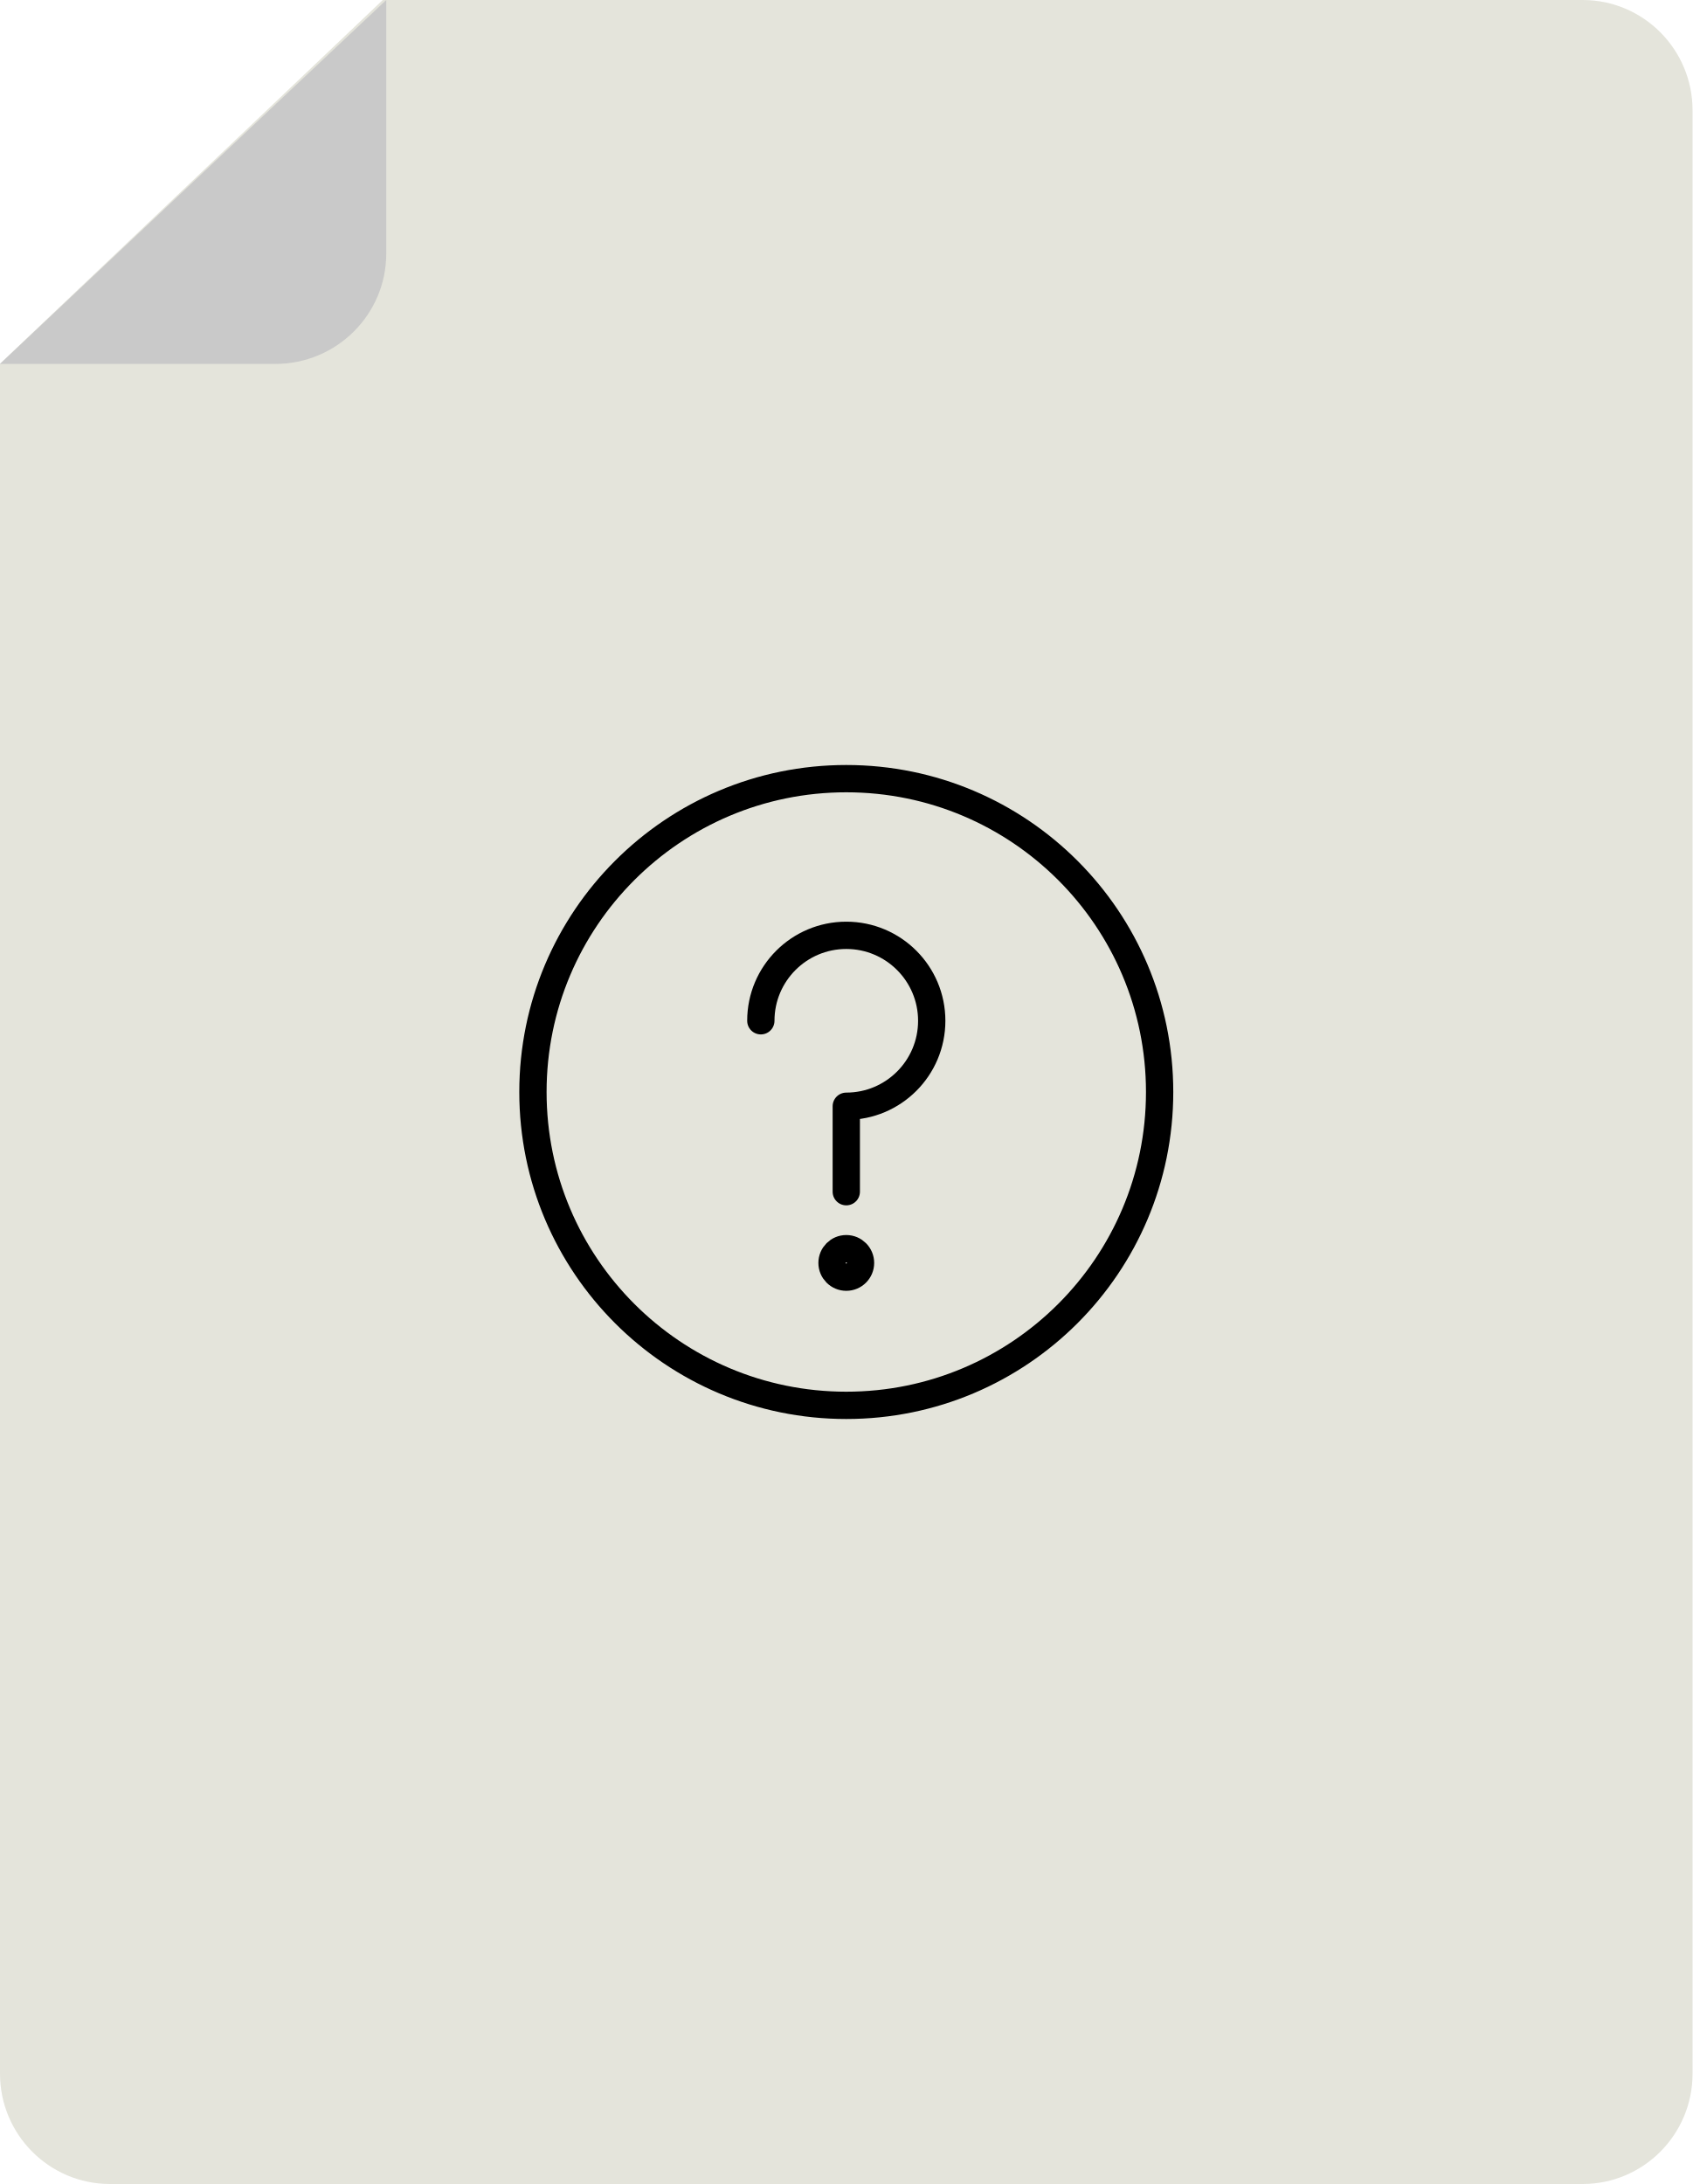
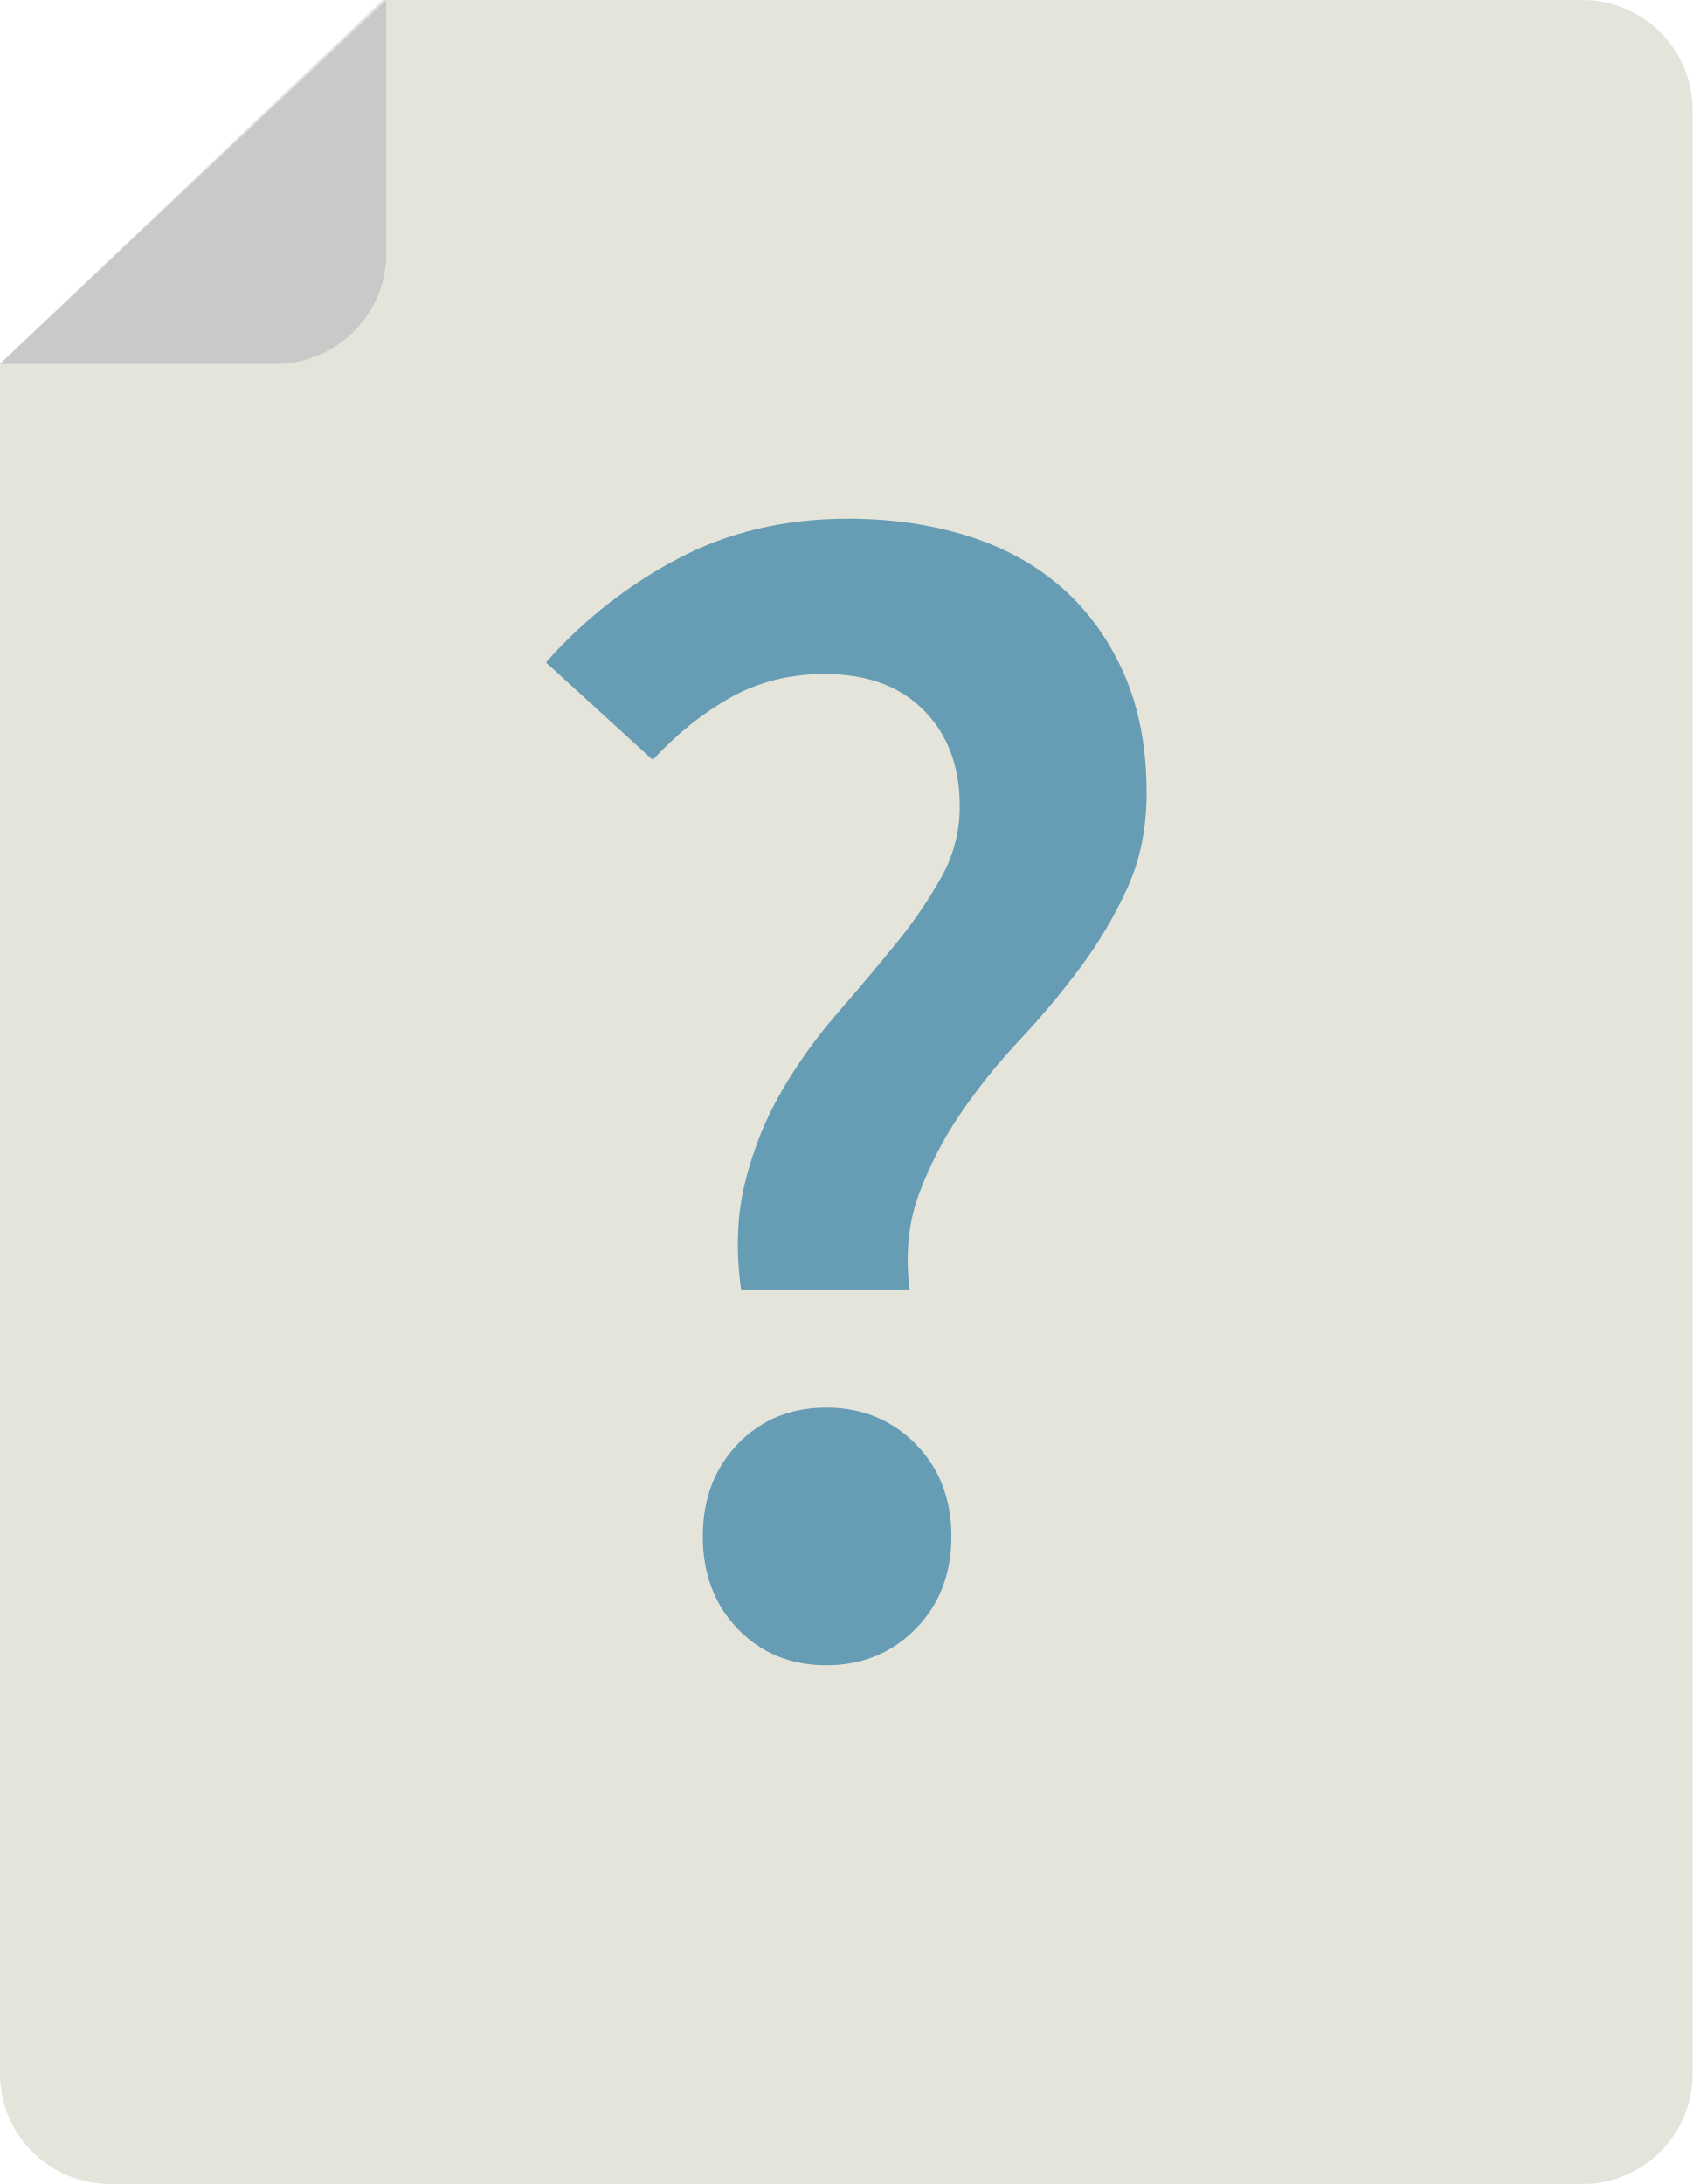
- <svg xmlns="http://www.w3.org/2000/svg" width="62px" height="80px" viewBox="0 0 62 80" version="1.1">
-   <g stroke="none" stroke-width="1" fill="none" fill-rule="evenodd">
-     <g>
-       <g>
-         <path d="M-1.13686838e-13,13.322 L-1.13686838e-13,75.957 C-1.13686838e-13,78.19 1.803,80 4.029,80 L57.973,80 C60.197,80 62,78.19 62,75.957 L62,4.043 C62,1.81 60.197,0 57.973,0 L14.021,0 L-1.13686838e-13,13.322 Z" fill="#E4E4DB" />
-         <path d="M14.149,0 L14.149,9.285 C14.149,11.52 12.329,13.331 10.083,13.331 L0,13.331 L14.149,0 Z" fill="#C9C9C9" />
-       </g>
-       <g transform="translate(19, 28)" />
-       <circle stroke="#000" stroke-linecap="round" stroke-linejoin="round" cx="31" cy="40" r="11.478" />
-       <path d="M27.87,37.391 C27.87,35.663 29.271,34.261 31,34.261 C32.728,34.261 34.13,35.663 34.13,37.391 C34.13,39.121 32.728,40.522 31,40.522 L31,43.652" stroke="#000" stroke-linecap="round" stroke-linejoin="round" />
-       <path d="M31.522,46.261 C31.522,46.549 31.288,46.783 31,46.783 C30.712,46.783 30.478,46.549 30.478,46.261 C30.478,45.973 30.712,45.739 31,45.739 C31.288,45.739 31.522,45.973 31.522,46.261 Z" stroke="#000" stroke-linejoin="round" />
-     </g>
+ <svg xmlns="http://www.w3.org/2000/svg" width="62" height="80" viewBox="0 0 62 80">
+   <g fill="none" fill-rule="evenodd">
+     <path fill="#E4E4DB" d="M0 13.322v62.635A4.036 4.036 0 0 0 4.029 80h53.944A4.035 4.035 0 0 0 62 75.957V4.043A4.035 4.035 0 0 0 57.973 0H14.021L0 13.322z" />
+     <path fill="#C9C9C9" d="M14.149 0v9.285c0 2.235-1.82 4.046-4.066 4.046H0L14.149 0z" />
+     <path fill="#669DB4" d="M27.15 47.262c-.204-1.452-.153-2.784.153-3.994.305-1.21.753-2.32 1.344-3.329a18.648 18.648 0 0 1 2.017-2.814c.754-.867 1.467-1.714 2.139-2.541a16.988 16.988 0 0 0 1.68-2.451 5.275 5.275 0 0 0 .673-2.603c0-1.452-.438-2.622-1.314-3.51-.876-.887-2.088-1.331-3.636-1.331-1.263 0-2.404.282-3.423.847-1.018.565-1.976 1.331-2.872 2.3L20 24.266a16.88 16.88 0 0 1 4.797-3.783C26.651 19.494 28.74 19 31.061 19c1.589 0 3.056.212 4.4.635 1.345.424 2.495 1.06 3.453 1.907.957.847 1.711 1.896 2.261 3.147.55 1.25.825 2.703.825 4.357 0 1.291-.234 2.451-.703 3.48a15.947 15.947 0 0 1-1.741 2.935 30.988 30.988 0 0 1-2.231 2.663 21.928 21.928 0 0 0-2.139 2.663 13.651 13.651 0 0 0-1.528 2.965c-.387 1.05-.499 2.22-.336 3.51H27.15zM30.267 61c-1.304 0-2.384-.444-3.24-1.331-.855-.888-1.283-2.018-1.283-3.39 0-1.371.428-2.5 1.284-3.389.855-.887 1.935-1.33 3.239-1.33 1.303 0 2.393.443 3.27 1.33.875.888 1.313 2.018 1.313 3.39 0 1.371-.438 2.501-1.314 3.389-.876.887-1.966 1.331-3.27 1.331z" />
  </g>
</svg>
